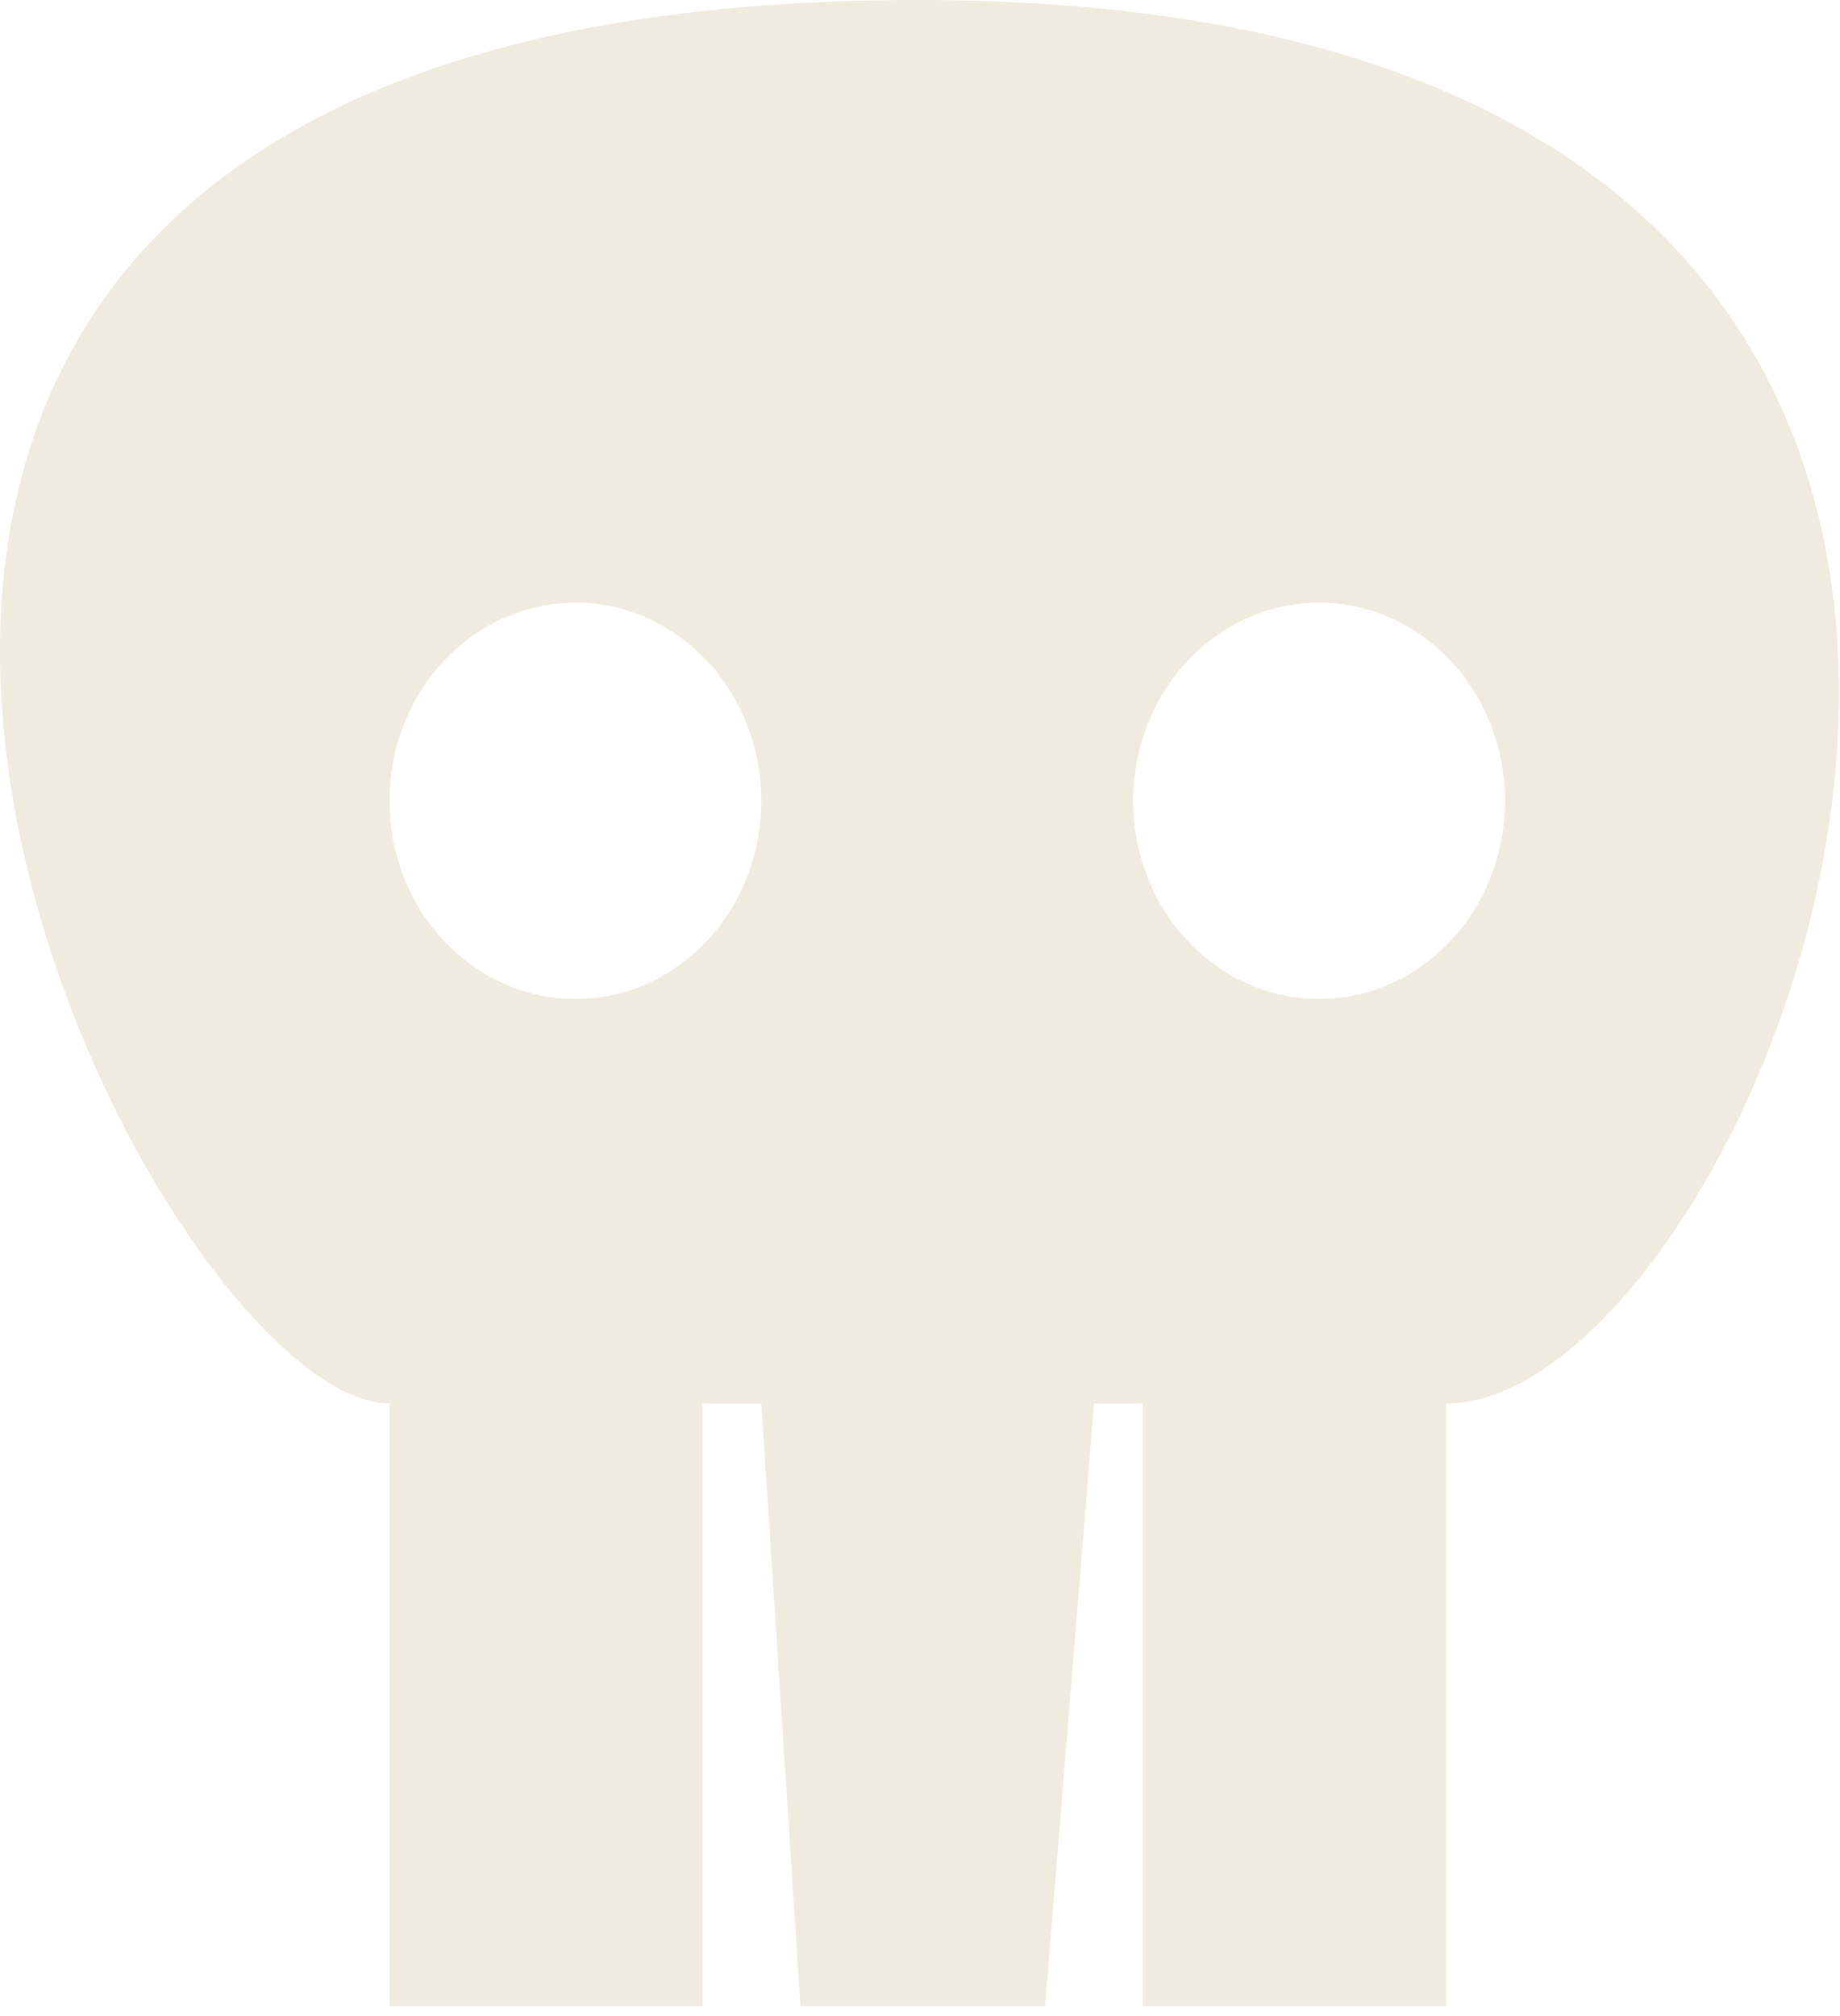
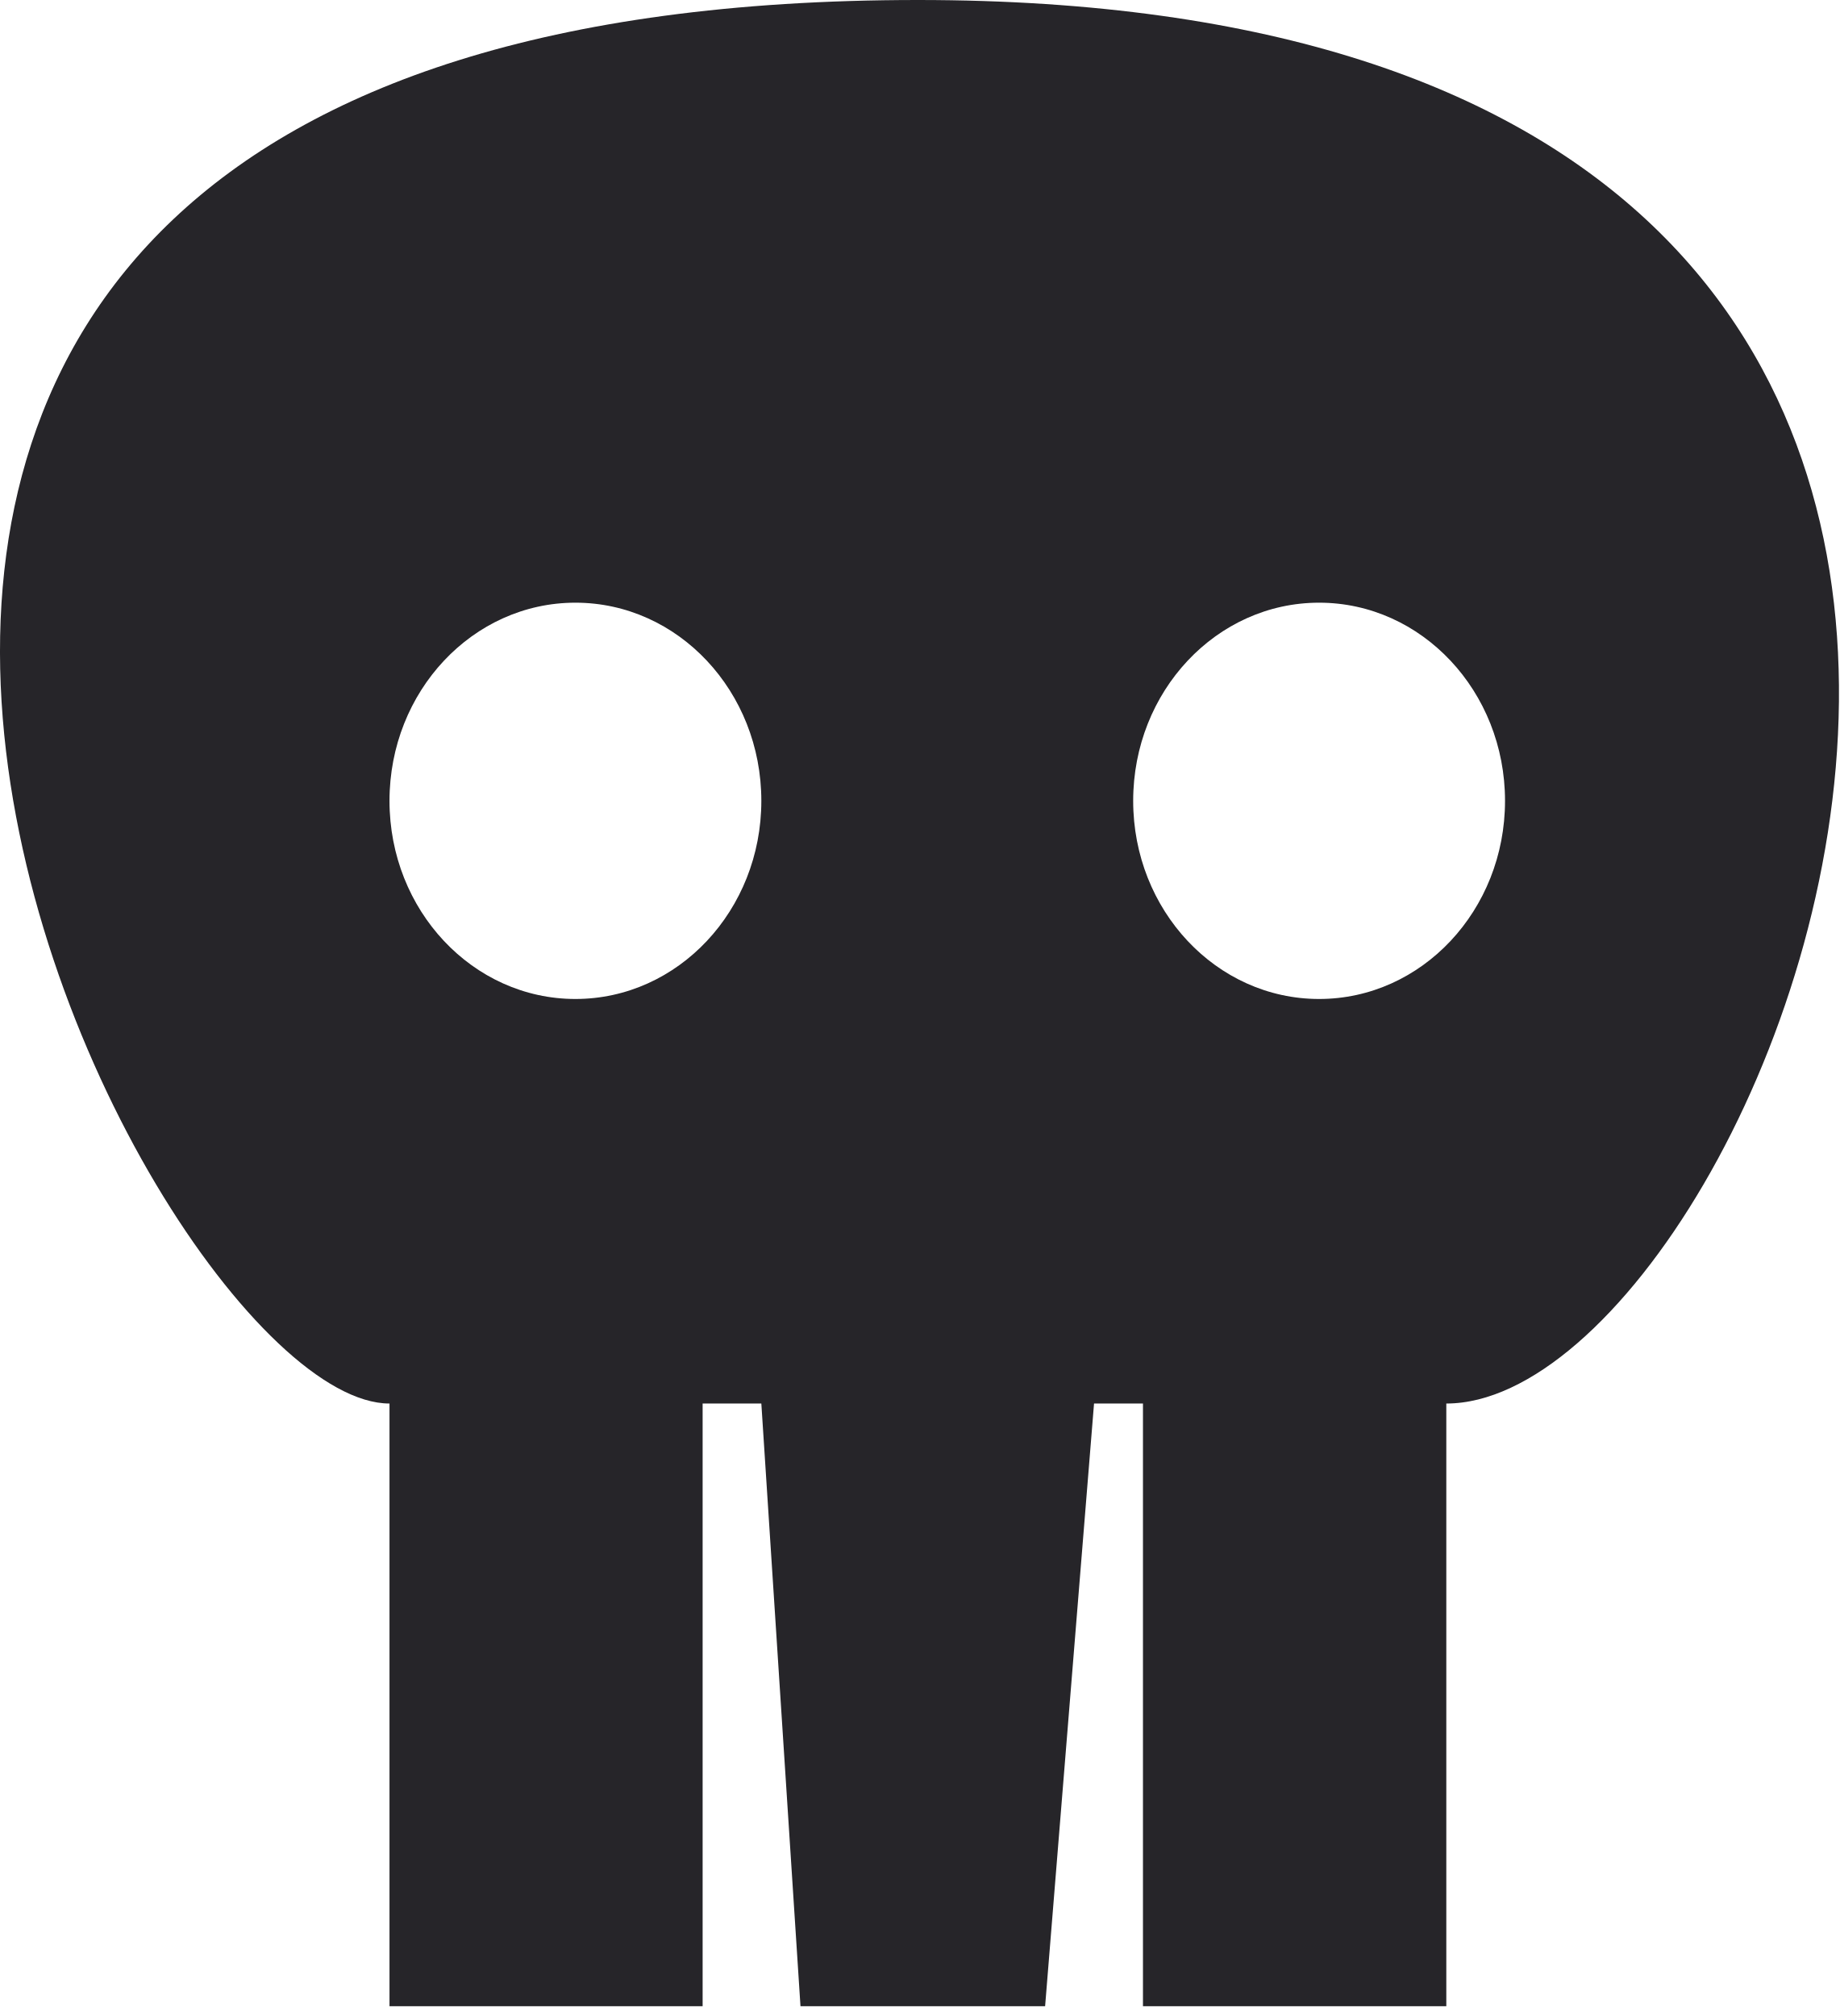
<svg xmlns="http://www.w3.org/2000/svg" width="94" height="103" viewBox="0 0 94 103" fill="none">
-   <path fill-rule="evenodd" clip-rule="evenodd" d="M19.902 102.5V71.708C6.902 71.708 -28.955 6.37201e-05 46.902 0C119.402 -6.08997e-05 90.902 71.708 73.902 71.708V102.5H58.402V71.708H55.902L53.402 102.5H40.902L38.902 71.708H35.902V102.5H19.902ZM38.902 40.916C38.902 46.507 34.649 51.039 29.402 51.039C24.155 51.039 19.902 46.507 19.902 40.916C19.902 35.325 24.155 30.792 29.402 30.792C34.649 30.792 38.902 35.325 38.902 40.916ZM67.402 51.039C72.649 51.039 76.902 46.507 76.902 40.916C76.902 35.325 72.649 30.792 67.402 30.792C62.155 30.792 57.902 35.325 57.902 40.916C57.902 46.507 62.155 51.039 67.402 51.039Z" fill="#EFEBDE" />
+   <path fill-rule="evenodd" clip-rule="evenodd" d="M19.902 102.5V71.708C6.902 71.708 -28.955 6.37201e-05 46.902 0C119.402 -6.08997e-05 90.902 71.708 73.902 71.708V102.5H58.402V71.708H55.902L53.402 102.5H40.902L38.902 71.708H35.902V102.5H19.902ZM38.902 40.916C38.902 46.507 34.649 51.039 29.402 51.039C24.155 51.039 19.902 46.507 19.902 40.916C19.902 35.325 24.155 30.792 29.402 30.792C34.649 30.792 38.902 35.325 38.902 40.916ZM67.402 51.039C72.649 51.039 76.902 46.507 76.902 40.916C76.902 35.325 72.649 30.792 67.402 30.792C62.155 30.792 57.902 35.325 57.902 40.916C57.902 46.507 62.155 51.039 67.402 51.039Z" fill="#262529" />
</svg>
